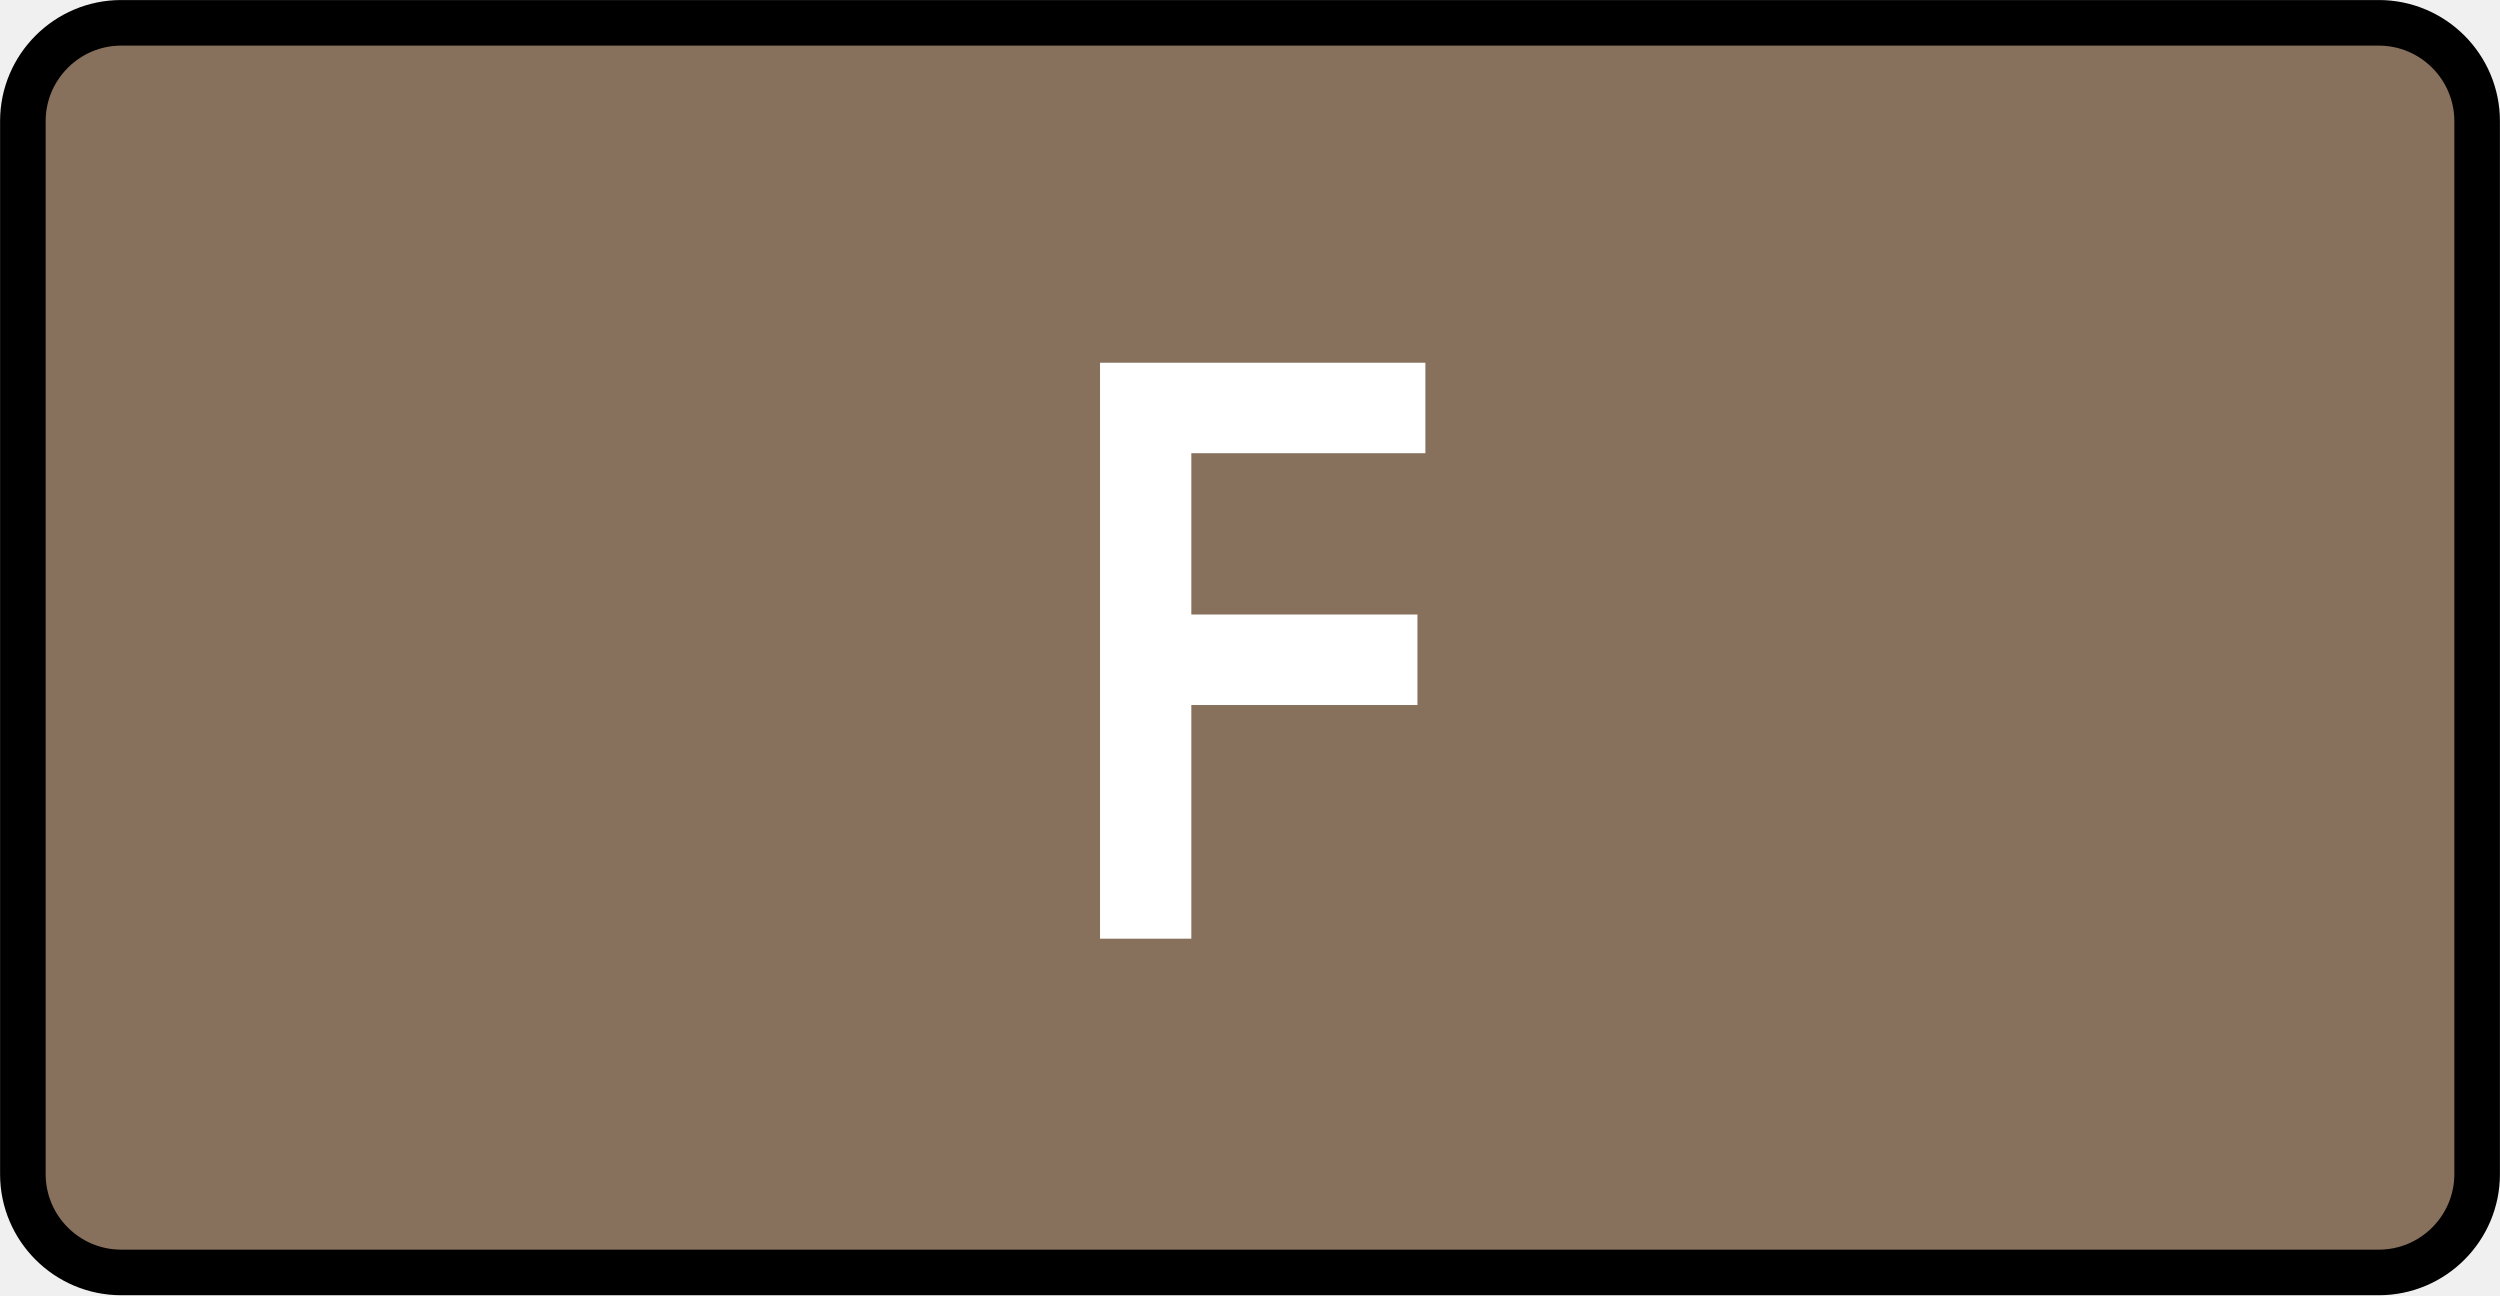
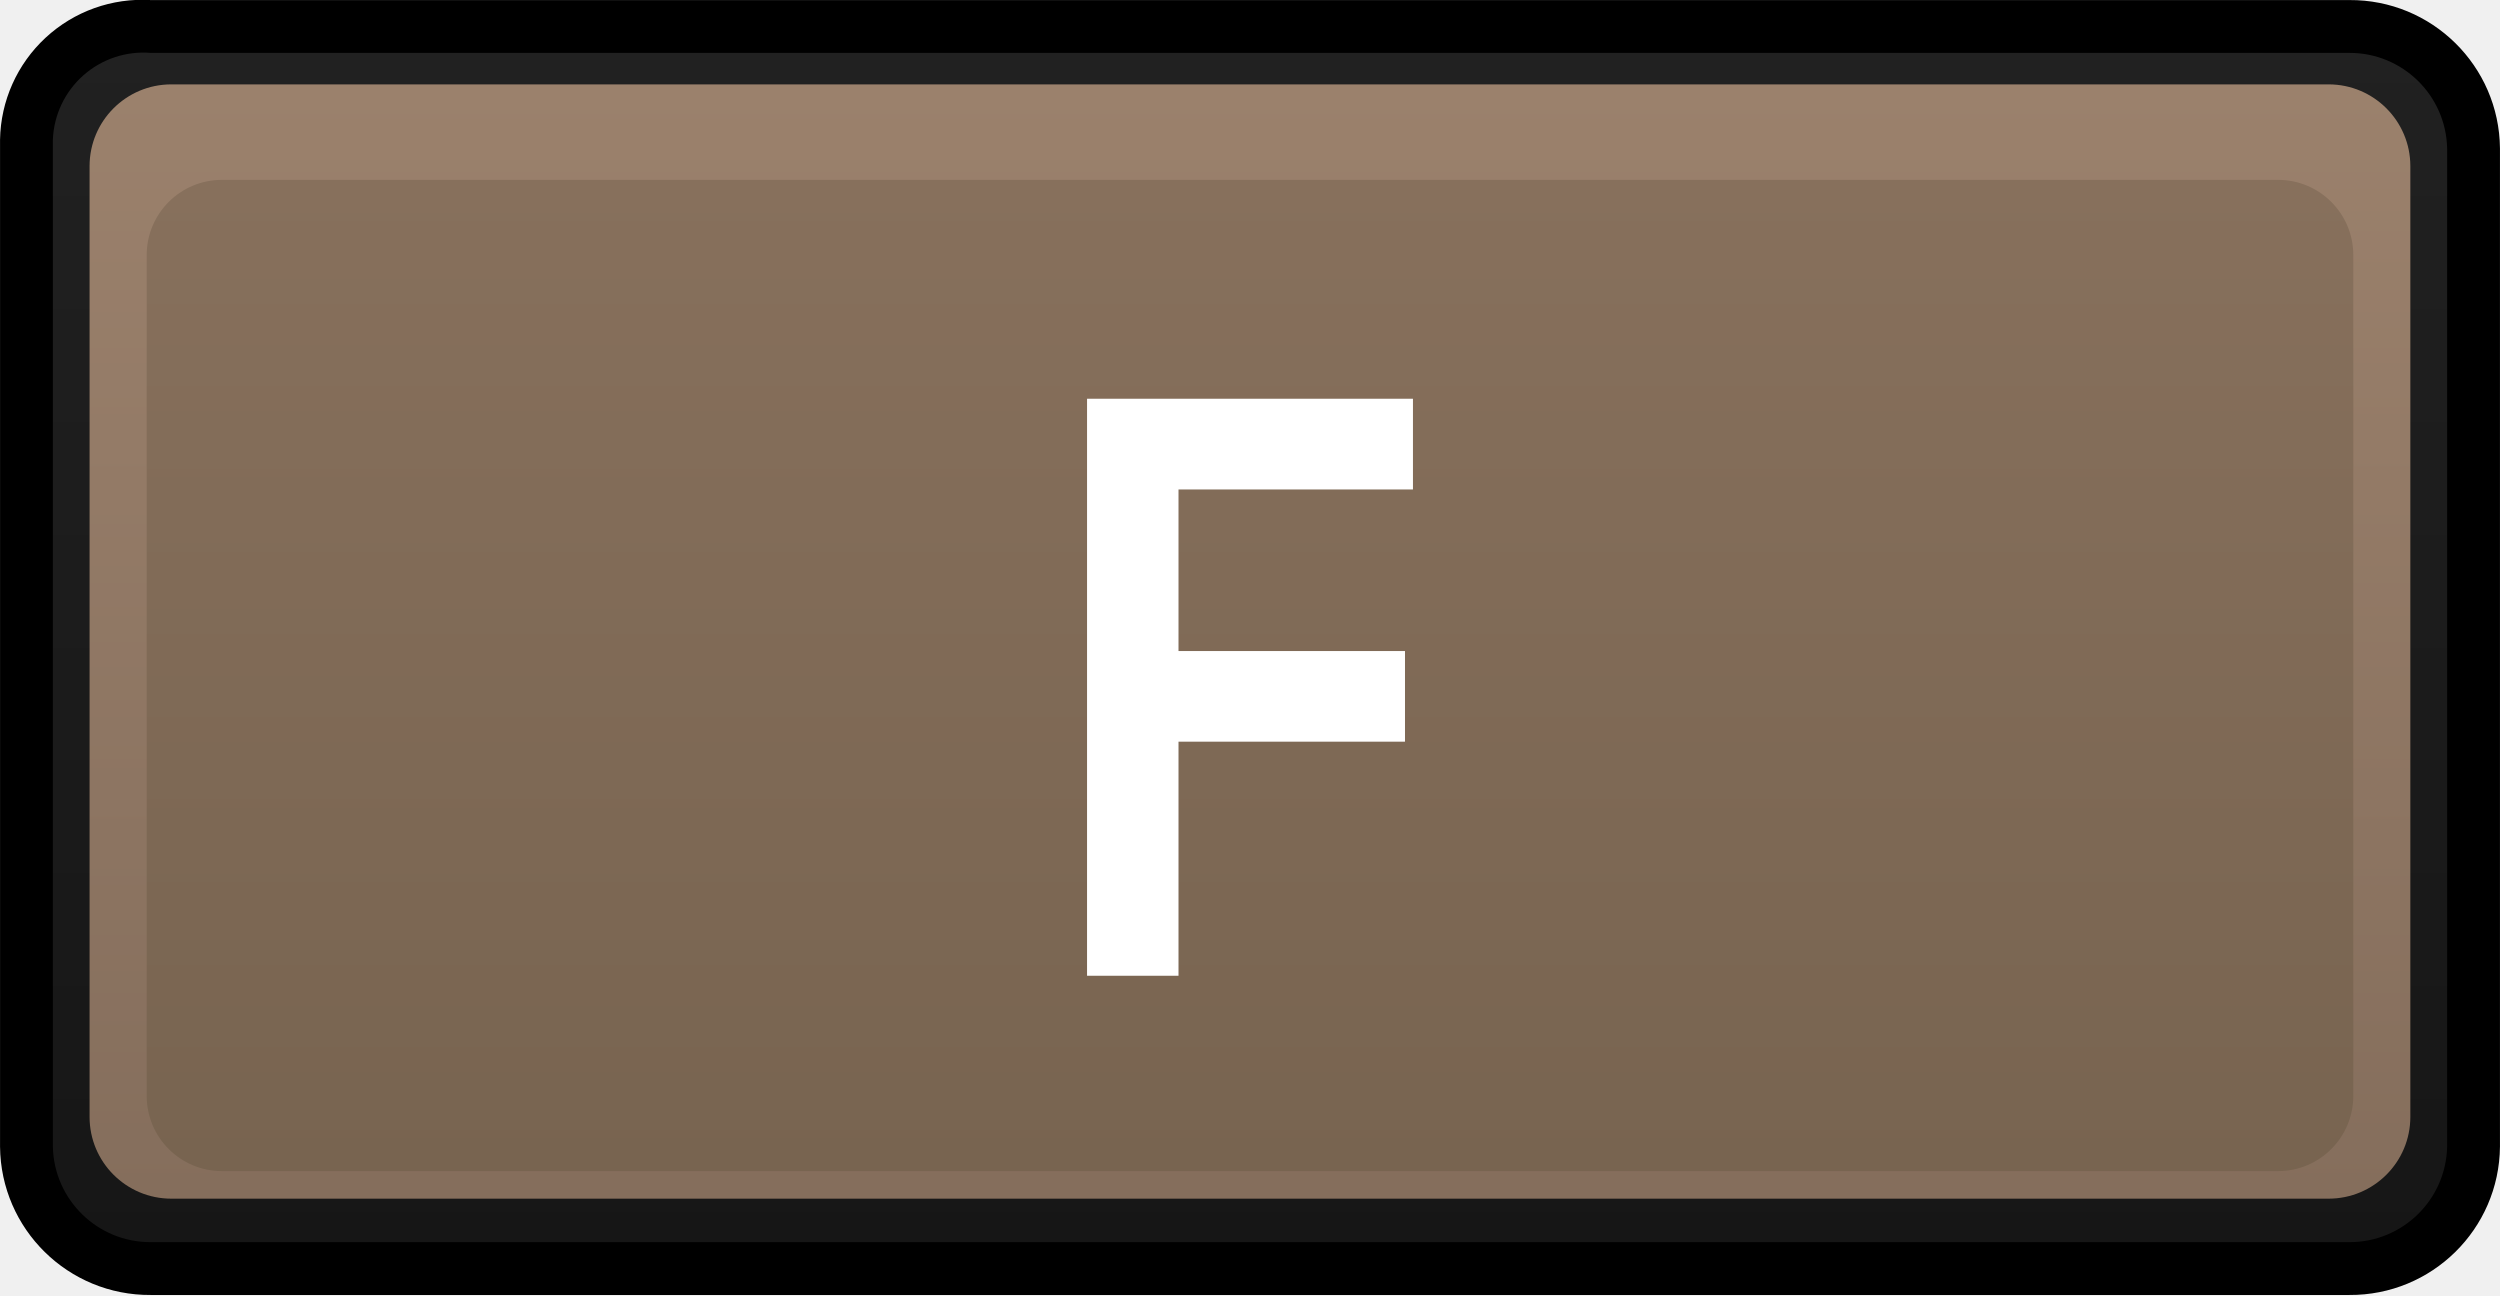
- <svg xmlns="http://www.w3.org/2000/svg" version="1.0" x="0px" y="0px" width="9.65mm" height="5mm" viewBox="0 0 36.472 18.898" enable-background="new 0 0 27.354 14.173" xml:space="preserve" id="svg46">
-   <defs id="defs50" />
-   <g id="Layer_1" transform="translate(0,4.724408)" />
-   <g id="g833">
-     <path d="m 1.768,18.564 c -0.791,0 -1.435,-0.643 -1.435,-1.434 V 1.768 c 0,-0.791 0.644,-1.435 1.435,-1.435 h 32.936 c 0.792,0 1.435,0.644 1.435,1.435 V 17.13 c 0,0.79 -0.643,1.434 -1.435,1.434 z" id="path3" style="fill:#87705c;stroke-width:0.665;stroke:#000000;stroke-opacity:1;stroke-miterlimit:4;stroke-dasharray:none" />
-     <g transform="matrix(1.333333,0,0,1.333333,0,8.1180171e-6)" id="g11">
-       <path style="fill:#ffffff" id="path9" d="m 15.596,4.959 h -2.561 v 1.765 h 2.474 v 0.99 h -2.474 v 2.557 H 12.036 V 3.969 H 15.596 v 0.99 z" />
+ <svg xmlns="http://www.w3.org/2000/svg" id="svg2789" version="1.1" viewBox="0 0 36.472 18.898" height="5mm" width="9.65mm">
+   <defs id="defs2772">
+     <linearGradient gradientUnits="userSpaceOnUse" y2="13.856" x2="13.654" y1="0.289" x1="13.654" id="linear-gradient">
+       <stop id="stop2757" stop-color="#212121" offset="0" />
+       <stop id="stop2759" stop-color="#161616" offset="1" />
+     </linearGradient>
+     <linearGradient gradientUnits="userSpaceOnUse" y2="13.093" x2="13.654" y1="0.921" x1="13.654" id="linear-gradient-2">
+       <stop id="stop2762" stop-color="#9b816c" offset="0" />
+       <stop id="stop2764" stop-color="#856e5c" offset="1" />
+     </linearGradient>
+     <linearGradient gradientUnits="userSpaceOnUse" y2="12.793" x2="13.654" y1="1.964" x1="13.654" id="linear-gradient-3">
+       <stop id="stop2767" stop-color="#87705c" offset="0" />
+       <stop id="stop2769" stop-color="#786450" offset="1" />
+     </linearGradient>
+   </defs>
+   <g transform="matrix(1.33558,0,0,1.33558,0,9.2111239e-4)" data-name="Layer 2" id="Layer_2">
+     <g data-name="Layer 1" id="Layer_1-2">
+       <g id="path6">
+         <path id="path2774" style="fill:url(#linear-gradient)" d="M 1.646,13.856 A 1.346,1.346 0 0 1 0.289,12.525 v -11 A 1.273,1.273 0 0 1 1.646,0.289 H 25.662 A 1.363,1.363 0 0 1 27.02,1.62 V 12.525 a 1.346,1.346 0 0 1 -1.358,1.331 z" />
+         <path id="path2776" d="m 25.662,0.577 a 1.066,1.066 0 0 1 1.069,1.043 v 10.905 a 1.066,1.066 0 0 1 -1.069,1.043 H 1.647 A 1.066,1.066 0 0 1 0.577,12.525 V 1.525 A 0.99,0.99 0 0 1 1.647,0.577 h 24.015 m 0,-0.577 H 1.647 A 1.554,1.554 0 0 0 0,1.525 v 11 a 1.635,1.635 0 0 0 1.647,1.62 h 24.015 a 1.635,1.635 0 0 0 1.646,-1.62 V 1.62 A 1.635,1.635 0 0 0 25.662,0 Z" />
+       </g>
+     </g>
+     <g data-name="Layer 2" id="Layer_2-2">
+       <rect id="rect2780" style="fill:url(#linear-gradient-2)" rx="0.893" height="12.172" width="25.351" y="0.921" x="0.978" />
+       <rect id="rect2782" style="fill:url(#linear-gradient-3)" rx="0.822" height="10.828" width="24.104" y="1.964" x="1.602" />
+     </g>
+     <g id="M">
+       <g id="g11">
+         <path style="fill:#ffffff" d="m 15.434,5.346 h -2.561 v 1.765 h 2.474 v 0.99 h -2.474 v 2.557 H 11.874 V 4.355 h 3.56 v 0.99 z" id="path9" />
+       </g>
    </g>
  </g>
-   <g id="g15" transform="matrix(1.333333,0,0,1.333333,0,8.1180171e-6)" />
-   <g id="g17" transform="matrix(1.333333,0,0,1.333333,0,8.1180171e-6)" />
-   <g id="g19" transform="matrix(1.333333,0,0,1.333333,0,8.1180171e-6)" />
-   <g id="g21" transform="matrix(1.333333,0,0,1.333333,0,8.1180171e-6)" />
-   <g id="g23" transform="matrix(1.333333,0,0,1.333333,0,8.1180171e-6)" />
-   <g id="g25" transform="matrix(1.333333,0,0,1.333333,0,8.1180171e-6)" />
-   <g id="g27" transform="matrix(1.333333,0,0,1.333333,0,8.1180171e-6)" />
-   <g id="g29" transform="matrix(1.333333,0,0,1.333333,0,8.1180171e-6)" />
-   <g id="g31" transform="matrix(1.333333,0,0,1.333333,0,8.1180171e-6)" />
-   <g id="g33" transform="matrix(1.333333,0,0,1.333333,0,8.1180171e-6)" />
-   <g id="g35" transform="matrix(1.333333,0,0,1.333333,0,8.1180171e-6)" />
-   <g id="g37" transform="matrix(1.333333,0,0,1.333333,0,8.1180171e-6)" />
-   <g id="g39" transform="matrix(1.333333,0,0,1.333333,0,8.1180171e-6)" />
-   <g id="g41" transform="matrix(1.333333,0,0,1.333333,0,8.1180171e-6)" />
-   <g id="g43" transform="matrix(1.333333,0,0,1.333333,0,8.1180171e-6)" />
</svg>
